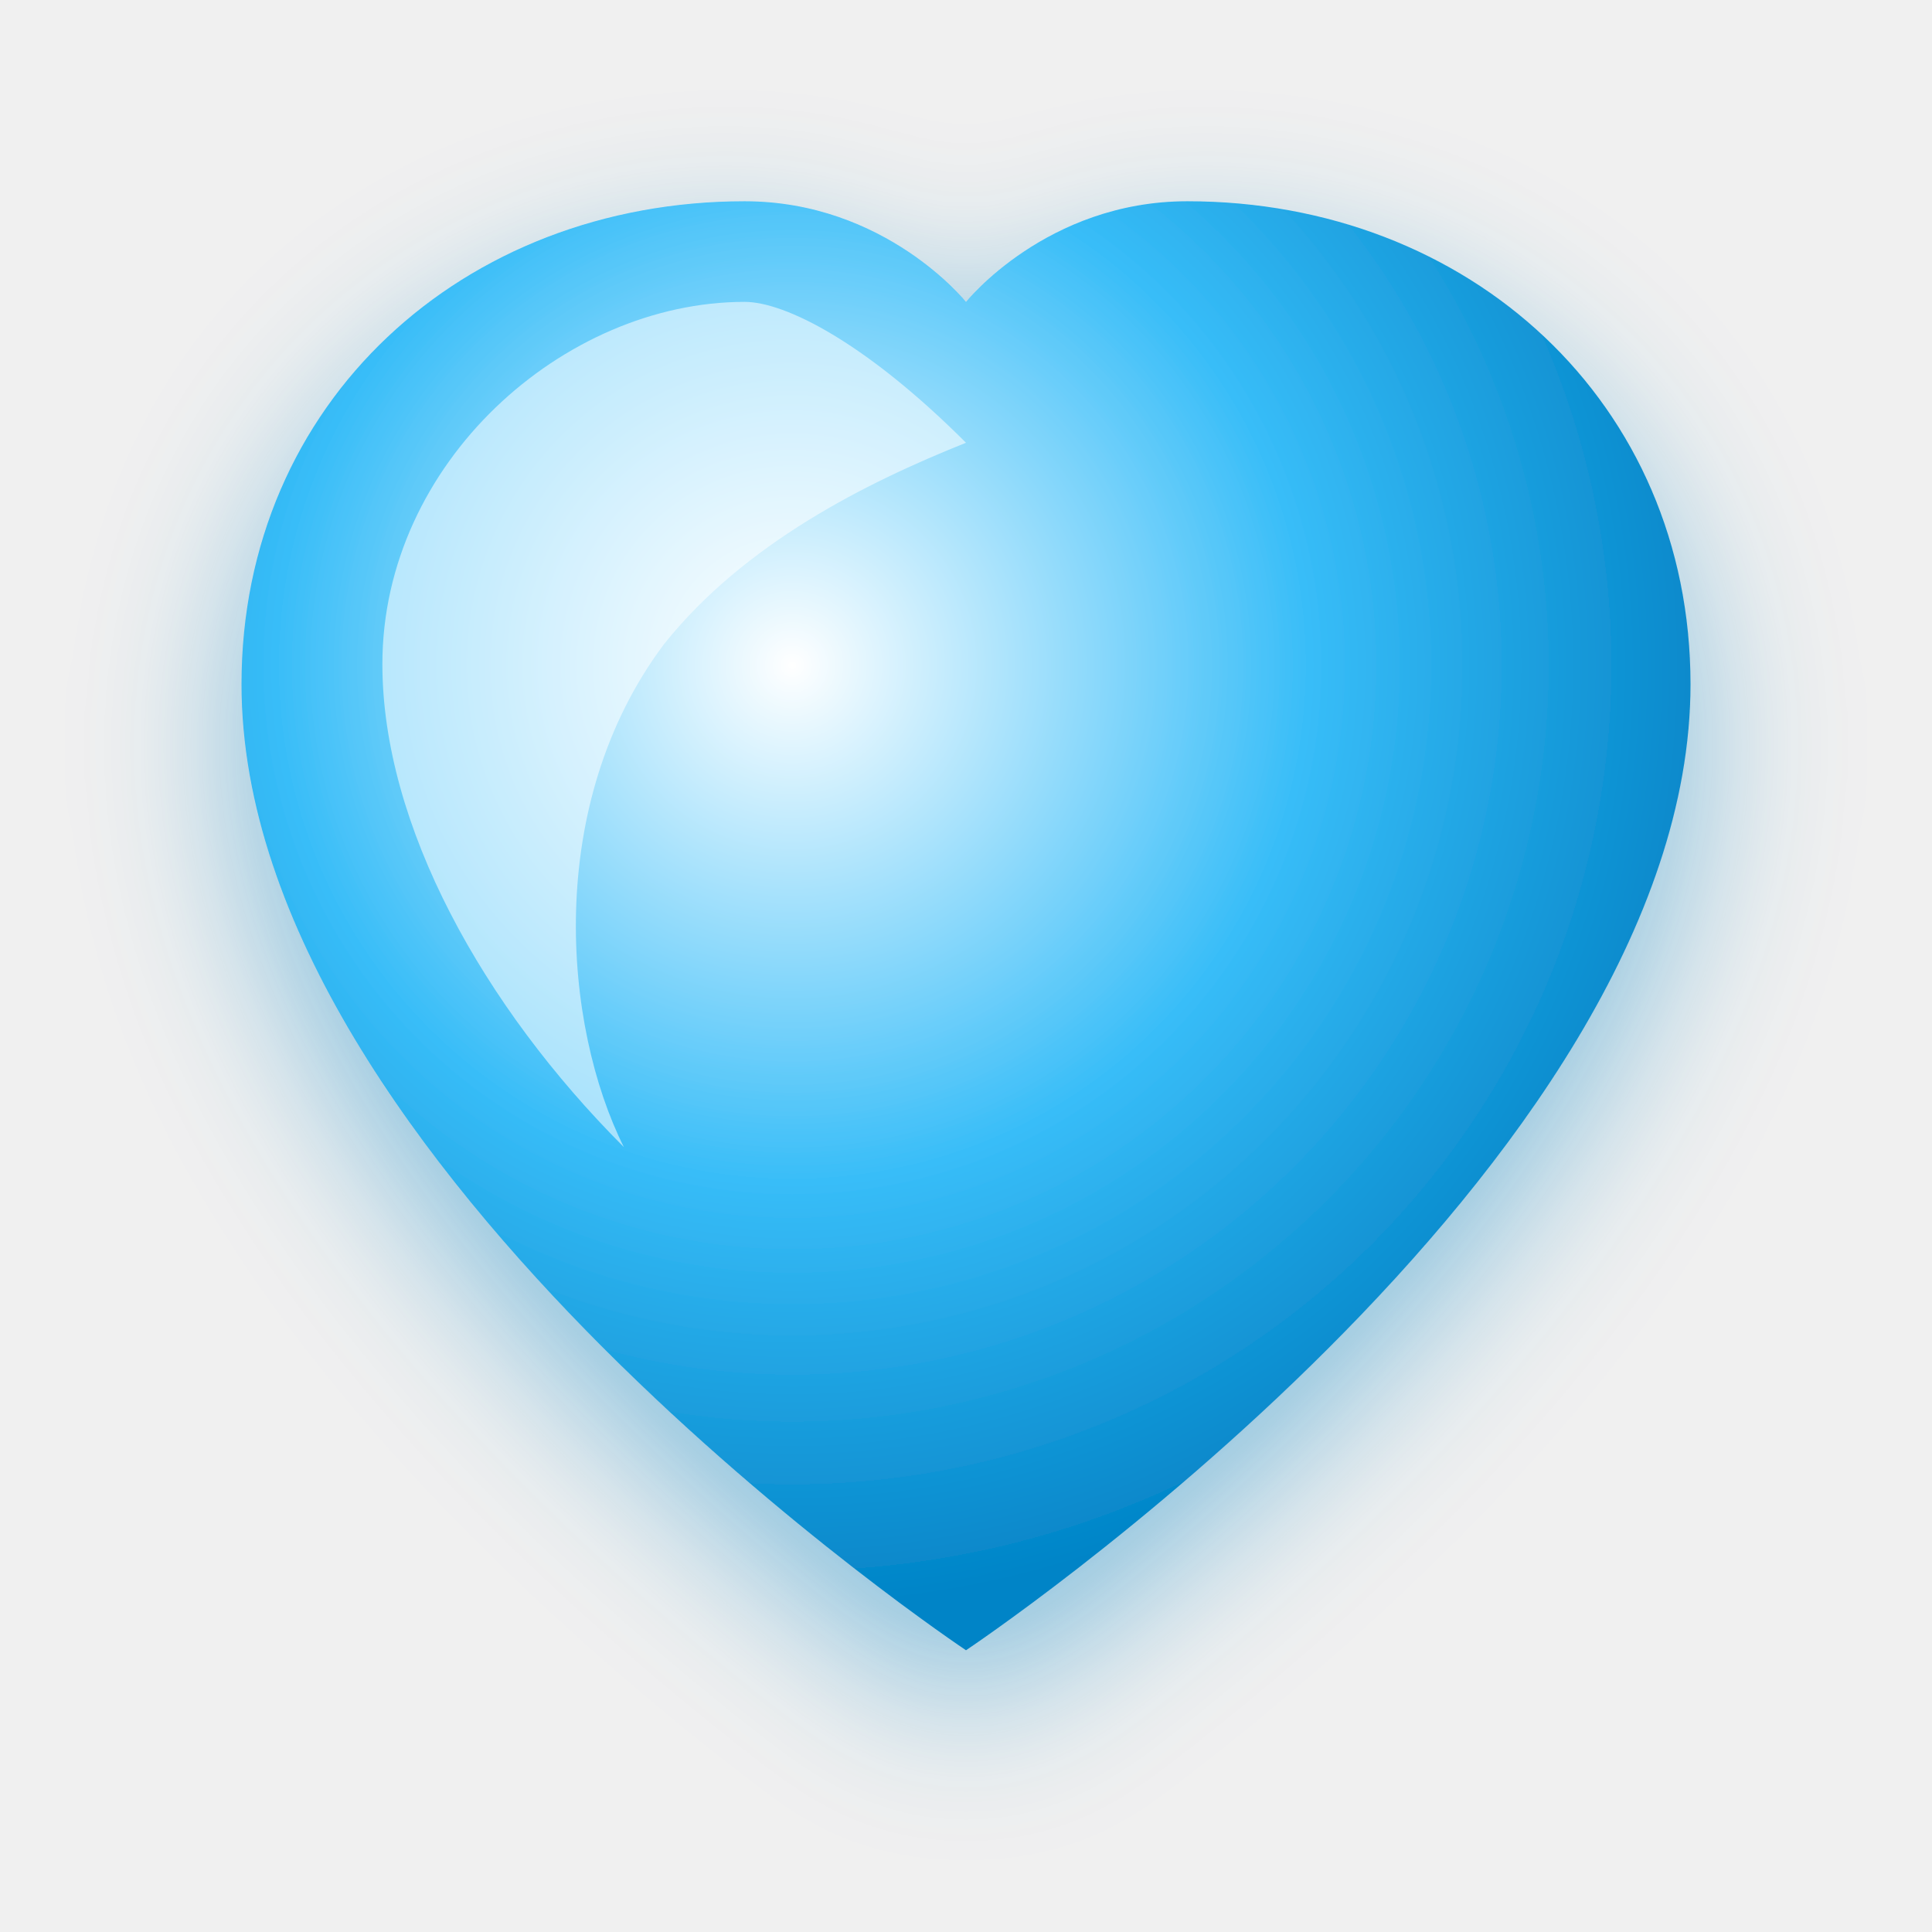
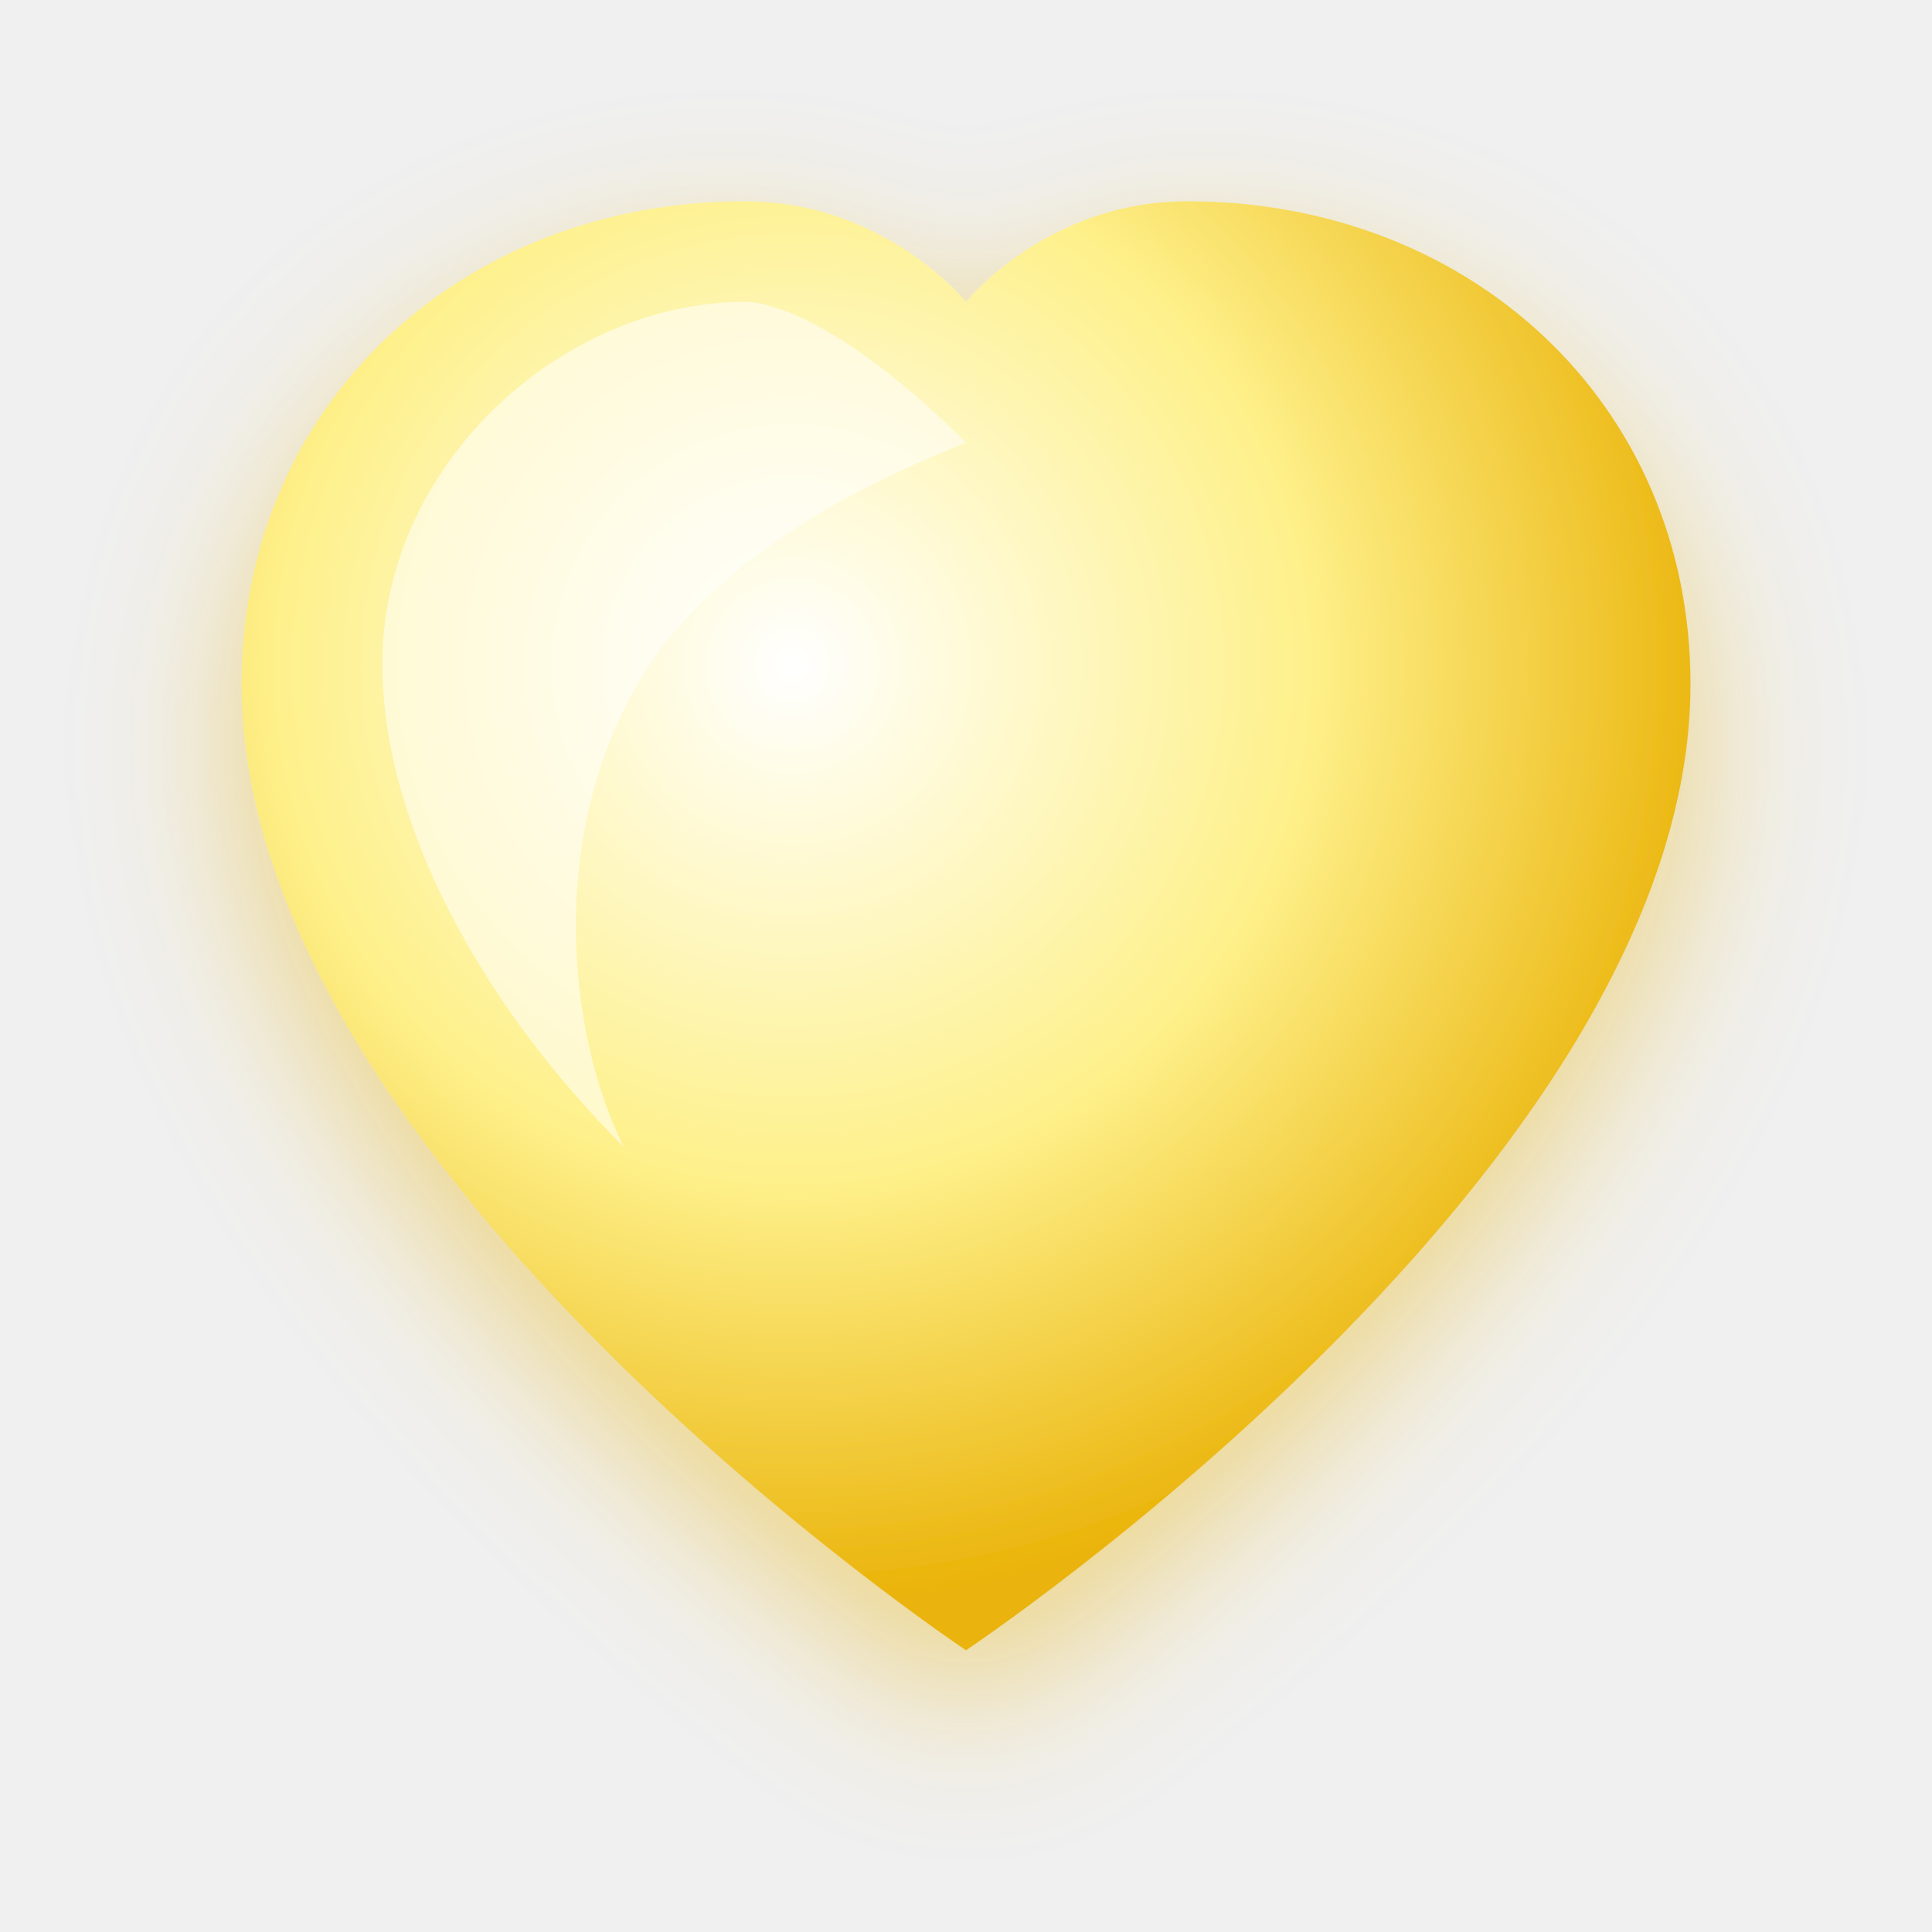
<svg xmlns="http://www.w3.org/2000/svg" viewBox="0 0 48 48" width="48" height="48">
  <defs>
    <radialGradient id="heart_rad" cx="38%" cy="32%" r="65%">
      <stop offset="0%" stop-color="#ffffff" />
-       <stop offset="55%" stop-color="#38bdf8" />
-       <stop offset="100%" stop-color="#0284c7" />
+       <stop offset="55%" stop-color="#fef08a" />
+       <stop offset="100%" stop-color="#eab308" />
    </radialGradient>
    <filter id="heart_drop" x="-20%" y="-20%" width="140%" height="140%">
-       <feDropShadow dx="0" dy="1.5" stdDeviation="2" flood-color="#0284c7" flood-opacity="0.45" />
+       <feDropShadow dx="0" dy="1.5" stdDeviation="2" flood-color="#eab308" flood-opacity="0.45" />
    </filter>
  </defs>
  <path d="M 24 41 C 24 41 6 29 6 17 C 6 10 11.5 5 18.5 5 C 22 5 24 7.5 24 7.5 C 24 7.5 26 5 29.5 5 C 36.5 5 42 10 42 17 C 42 29 24 41 24 41 Z" fill="url(#heart_rad)" filter="url(#heart_drop)" />
  <path d="M 18.5 7.5 C 14 7.5 9.5 11.5 9.5 16.5 C 9.5 20.5 12 25 15.5 28.5 C 14 25.5 13.5 20 16.5 16 C 18.5 13.5 21.5 12 24 11 C 21.5 8.5 19.5 7.5 18.5 7.5 Z" fill="#ffffff" opacity="0.55" />
</svg>
